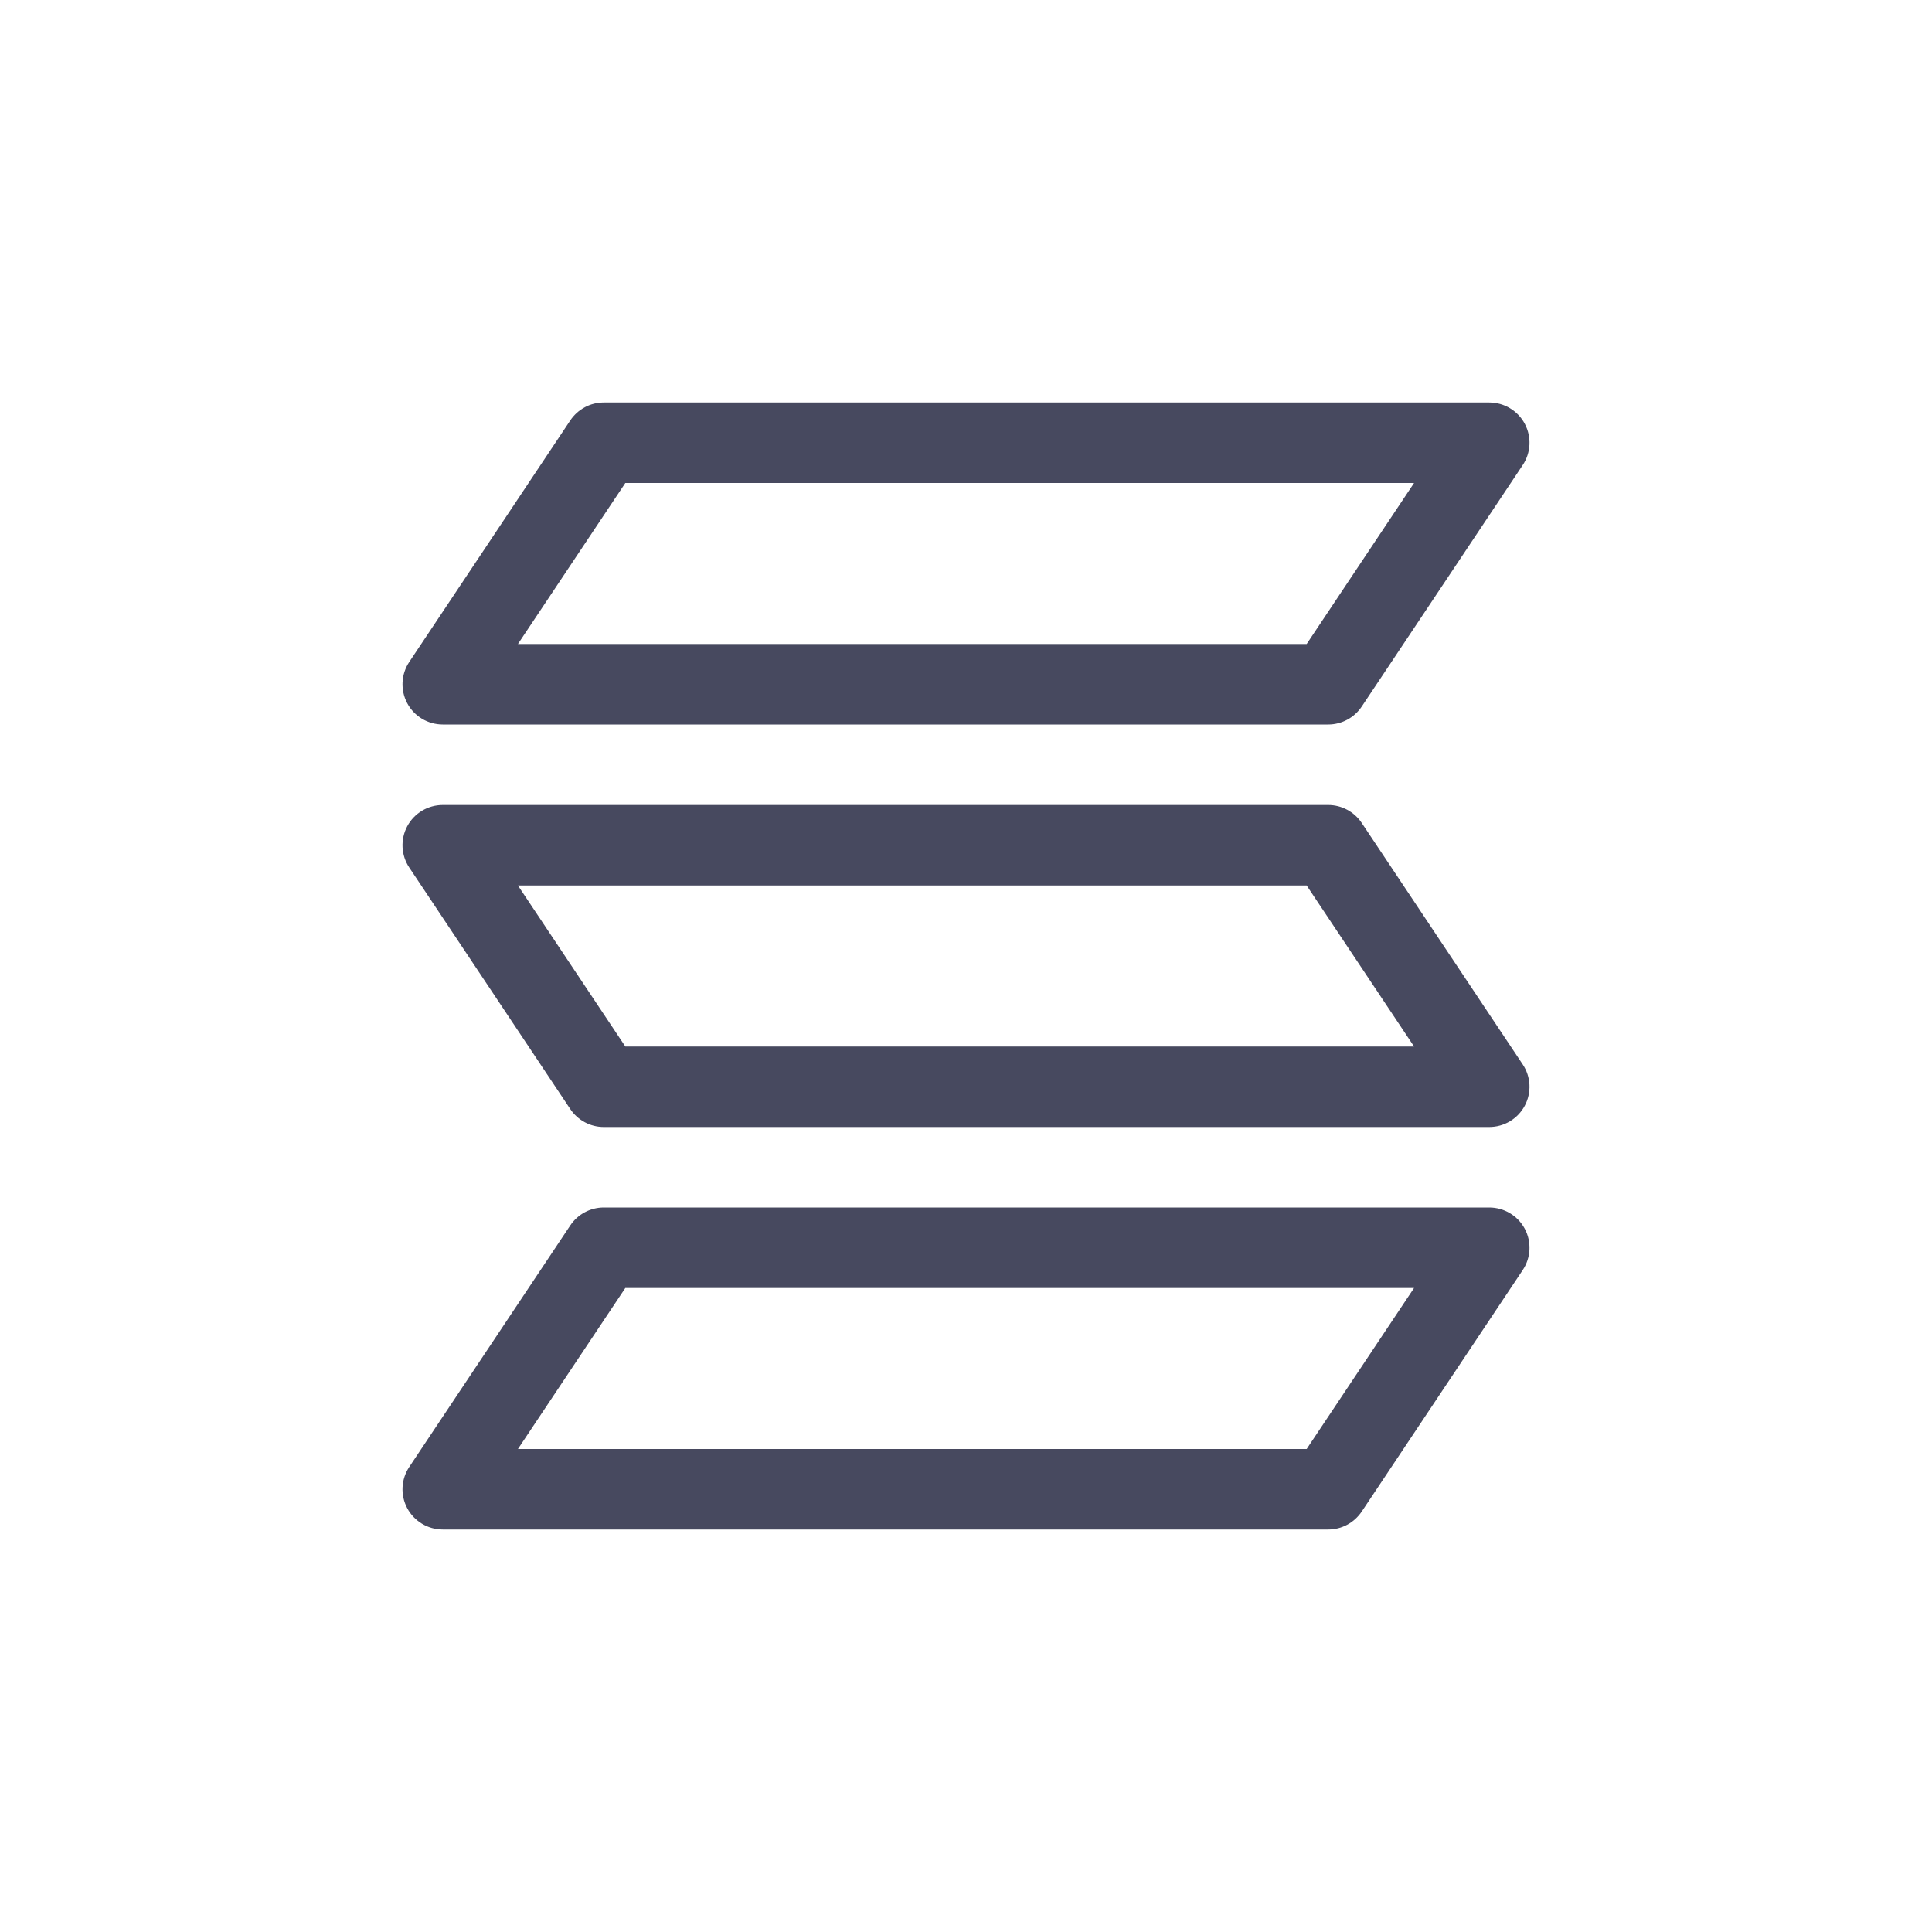
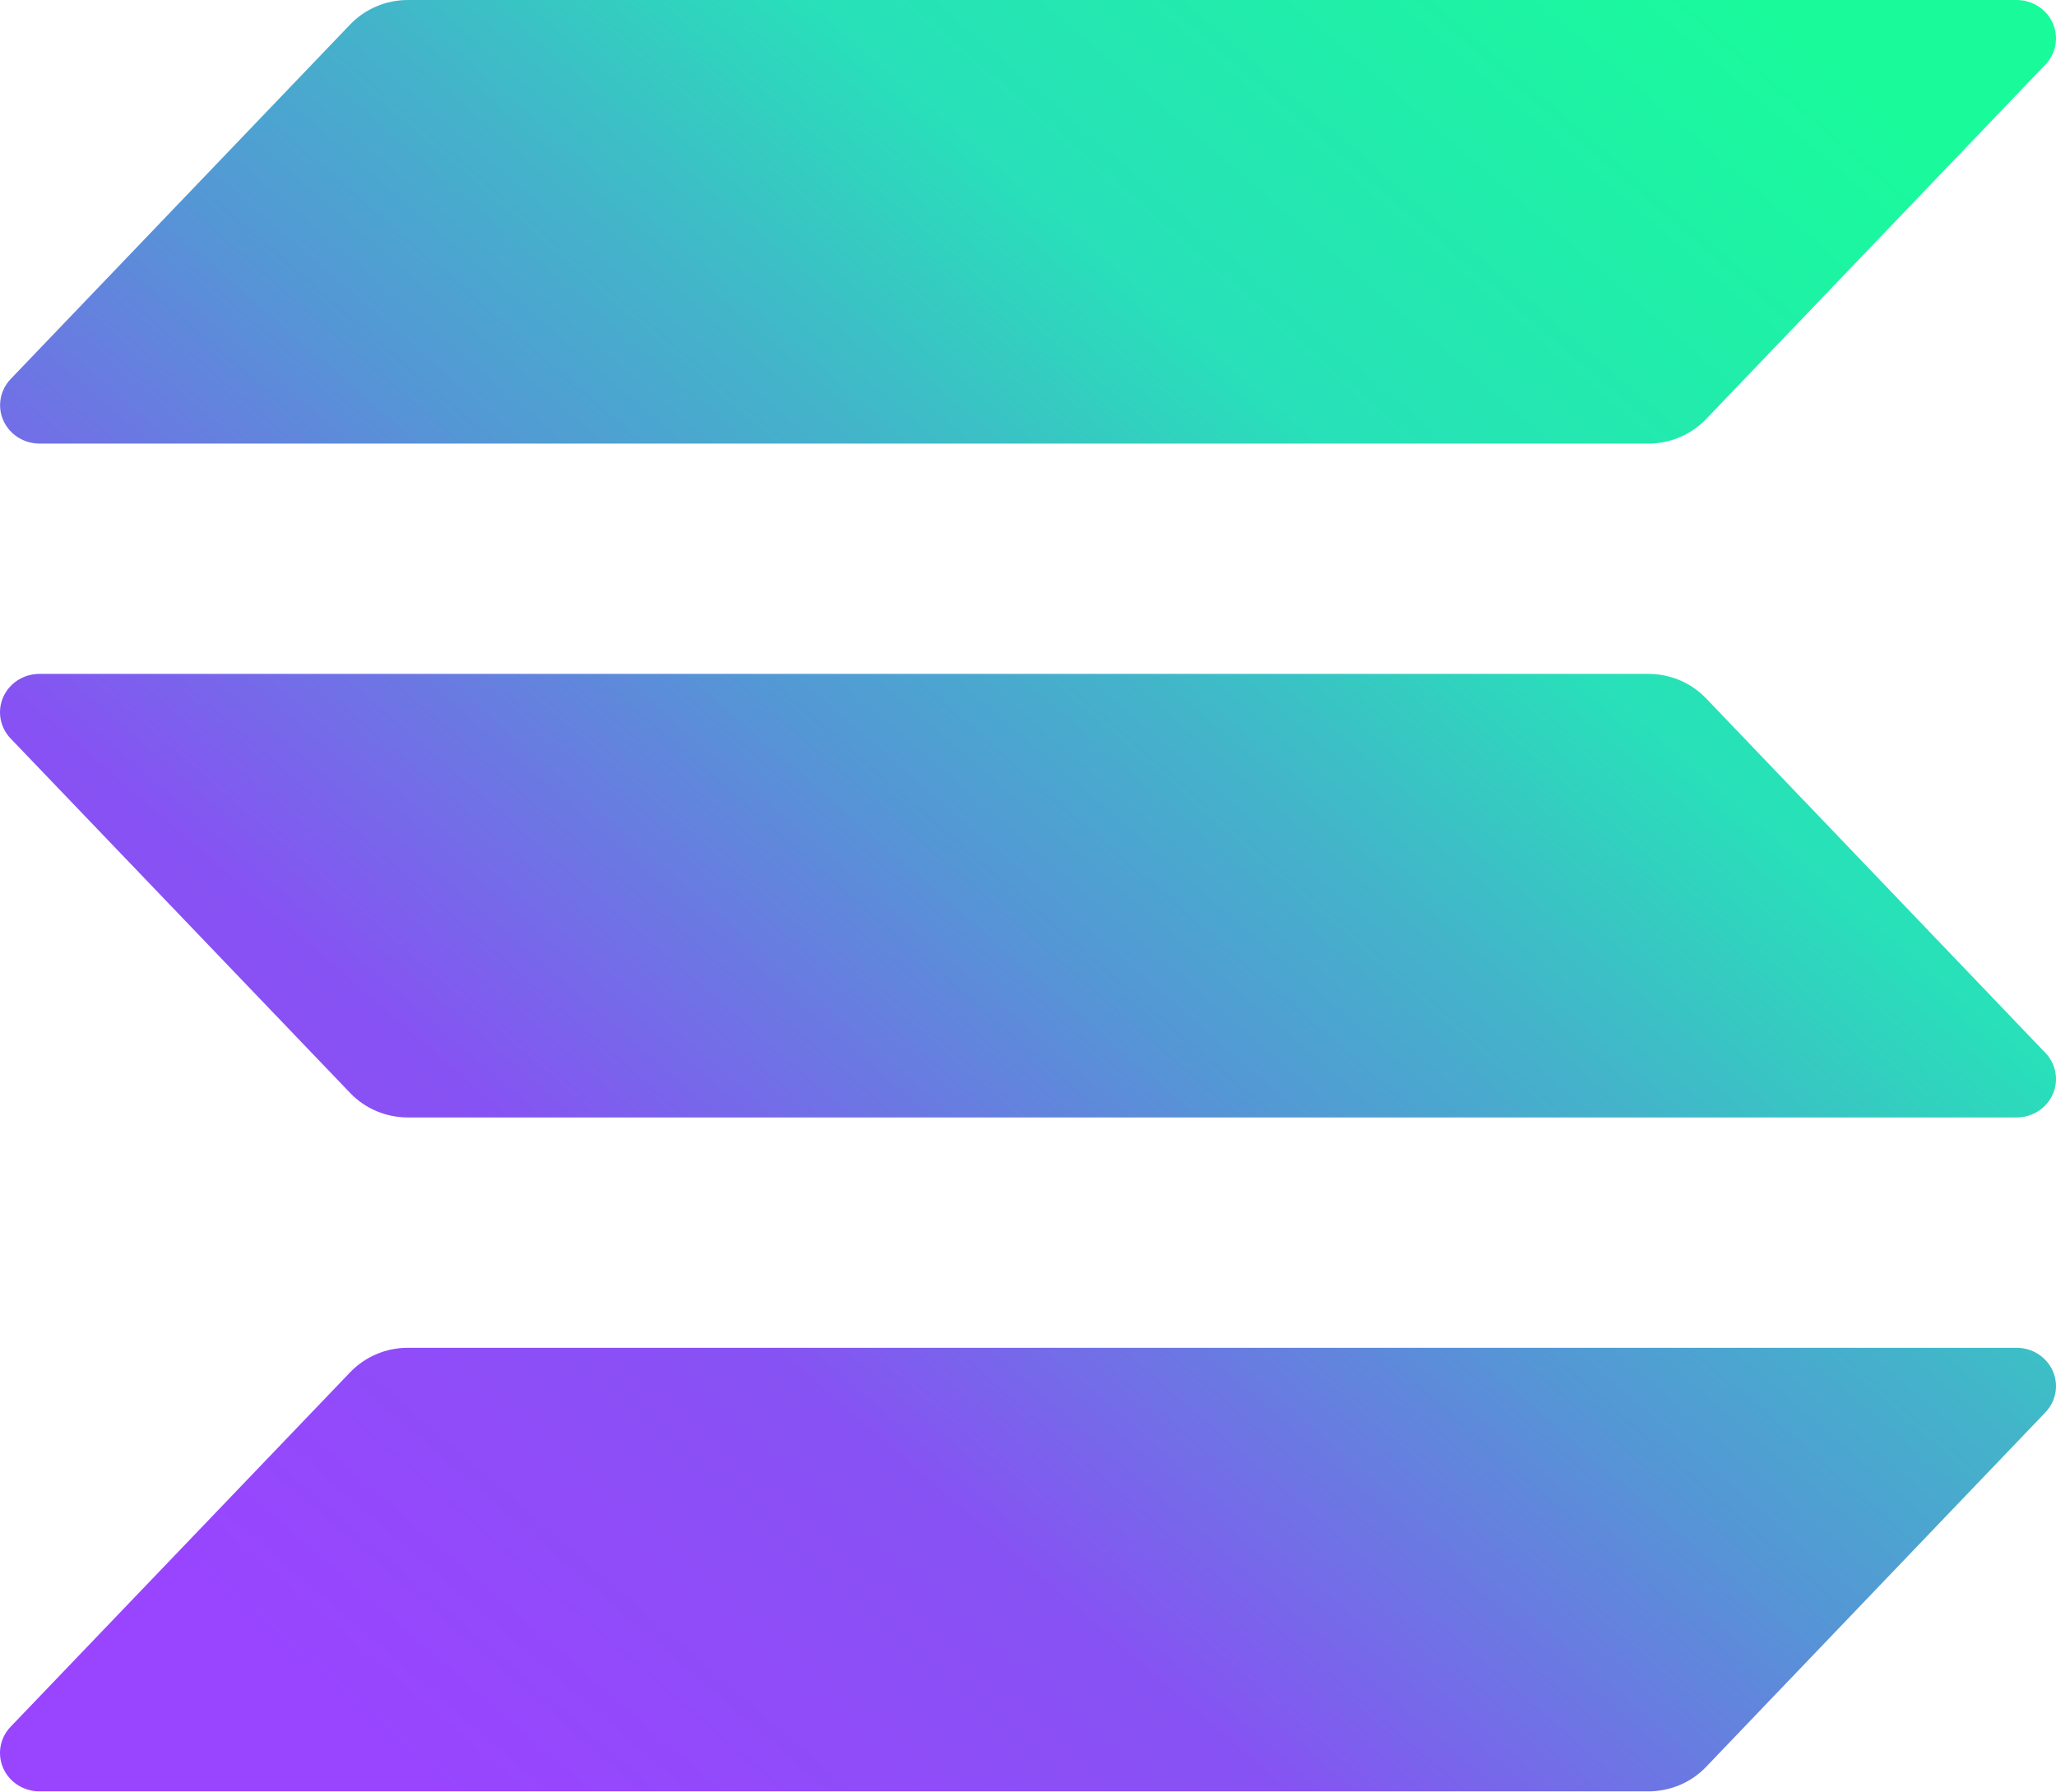
- <svg xmlns="http://www.w3.org/2000/svg" width="800px" height="800px" viewBox="0 0 24 24" fill="none">
-   <path fill-rule="evenodd" clip-rule="evenodd" d="M7.084 5.223C7.177 5.084 7.333 5 7.5 5H18.5C18.684 5 18.854 5.101 18.941 5.264C19.028 5.427 19.018 5.624 18.916 5.777L16.916 8.777C16.823 8.916 16.667 9 16.5 9H5.5C5.316 9 5.146 8.899 5.059 8.736C4.972 8.573 4.982 8.376 5.084 8.223L7.084 5.223ZM7.768 6L6.434 8H16.232L17.566 6H7.768Z" fill="#47495F" />
-   <path fill-rule="evenodd" clip-rule="evenodd" d="M7.084 15.223C7.177 15.084 7.333 15 7.5 15H18.5C18.684 15 18.854 15.101 18.941 15.264C19.028 15.427 19.018 15.624 18.916 15.777L16.916 18.777C16.823 18.916 16.667 19 16.5 19H5.5C5.316 19 5.146 18.898 5.059 18.736C4.972 18.573 4.982 18.376 5.084 18.223L7.084 15.223ZM7.768 16L6.434 18H16.232L17.566 16H7.768Z" fill="#47495F" />
-   <path fill-rule="evenodd" clip-rule="evenodd" d="M7.084 13.777C7.177 13.916 7.333 14 7.5 14H18.5C18.684 14 18.854 13.899 18.941 13.736C19.028 13.573 19.018 13.376 18.916 13.223L16.916 10.223C16.823 10.084 16.667 10 16.5 10H5.5C5.316 10 5.146 10.101 5.059 10.264C4.972 10.427 4.982 10.624 5.084 10.777L7.084 13.777ZM7.768 13L6.434 11H16.232L17.566 13H7.768Z" fill="#47495F" />
+ <svg xmlns="http://www.w3.org/2000/svg" width="101" height="88" viewBox="0 0 101 88" fill="none">
+   <path d="M100.48 69.382L83.807 86.802C83.444 87.18 83.006 87.482 82.519 87.688C82.031 87.894 81.505 88 80.974 88H1.936C1.558 88 1.19 87.893 0.874 87.691C0.559 87.49 0.311 87.203 0.16 86.866C0.01 86.529 -0.036 86.157 0.028 85.794C0.092 85.432 0.263 85.096 0.52 84.828L17.206 67.408C17.568 67.031 18.005 66.73 18.49 66.523C18.976 66.317 19.5 66.21 20.03 66.21H99.064C99.442 66.21 99.81 66.317 100.126 66.518C100.441 66.72 100.689 67.007 100.84 67.344C100.99 67.681 101.036 68.053 100.972 68.415C100.908 68.777 100.737 69.113 100.48 69.382ZM83.807 34.303C83.444 33.925 83.006 33.623 82.519 33.417C82.031 33.211 81.505 33.105 80.974 33.105H1.936C1.558 33.105 1.19 33.212 0.874 33.414C0.559 33.615 0.311 33.902 0.16 34.239C0.01 34.576 -0.036 34.948 0.028 35.31C0.092 35.672 0.263 36.008 0.52 36.277L17.206 53.697C17.568 54.074 18.005 54.375 18.49 54.581C18.976 54.788 19.5 54.894 20.03 54.895H99.064C99.442 54.895 99.81 54.788 100.126 54.586C100.441 54.385 100.689 54.098 100.84 53.761C100.99 53.424 101.036 53.052 100.972 52.69C100.908 52.328 100.737 51.992 100.48 51.723L83.807 34.303ZM1.936 21.791H80.974C81.505 21.791 82.031 21.684 82.519 21.478C83.006 21.272 83.444 20.97 83.807 20.592L100.48 3.172C100.737 2.904 100.908 2.568 100.972 2.205C101.036 1.843 100.99 1.471 100.84 1.134C100.689 0.797 100.441 0.51 100.126 0.309C99.81 0.107 99.442 1.24074e-05 99.064 0L20.03 0C19.5 0.001 18.976 0.108 18.49 0.314C18.005 0.52 17.568 0.821 17.206 1.198L0.525 18.618C0.268 18.887 0.097 19.222 0.033 19.584C-0.032 19.946 0.014 20.318 0.164 20.654C0.314 20.991 0.561 21.278 0.876 21.48C1.191 21.682 1.559 21.79 1.936 21.791Z" fill="url(#paint0_linear_174_4403)" />
+   <defs>
+     <linearGradient id="paint0_linear_174_4403" x1="8.526" y1="90.097" x2="88.993" y2="-3.016" gradientUnits="userSpaceOnUse">
+       <stop offset="0.08" stop-color="#9945FF" />
+       <stop offset="0.3" stop-color="#8752F3" />
+       <stop offset="0.5" stop-color="#5497D5" />
+       <stop offset="0.6" stop-color="#43B4CA" />
+       <stop offset="0.72" stop-color="#28E0B9" />
+       <stop offset="0.97" stop-color="#19FB9B" />
+     </linearGradient>
+   </defs>
</svg>
